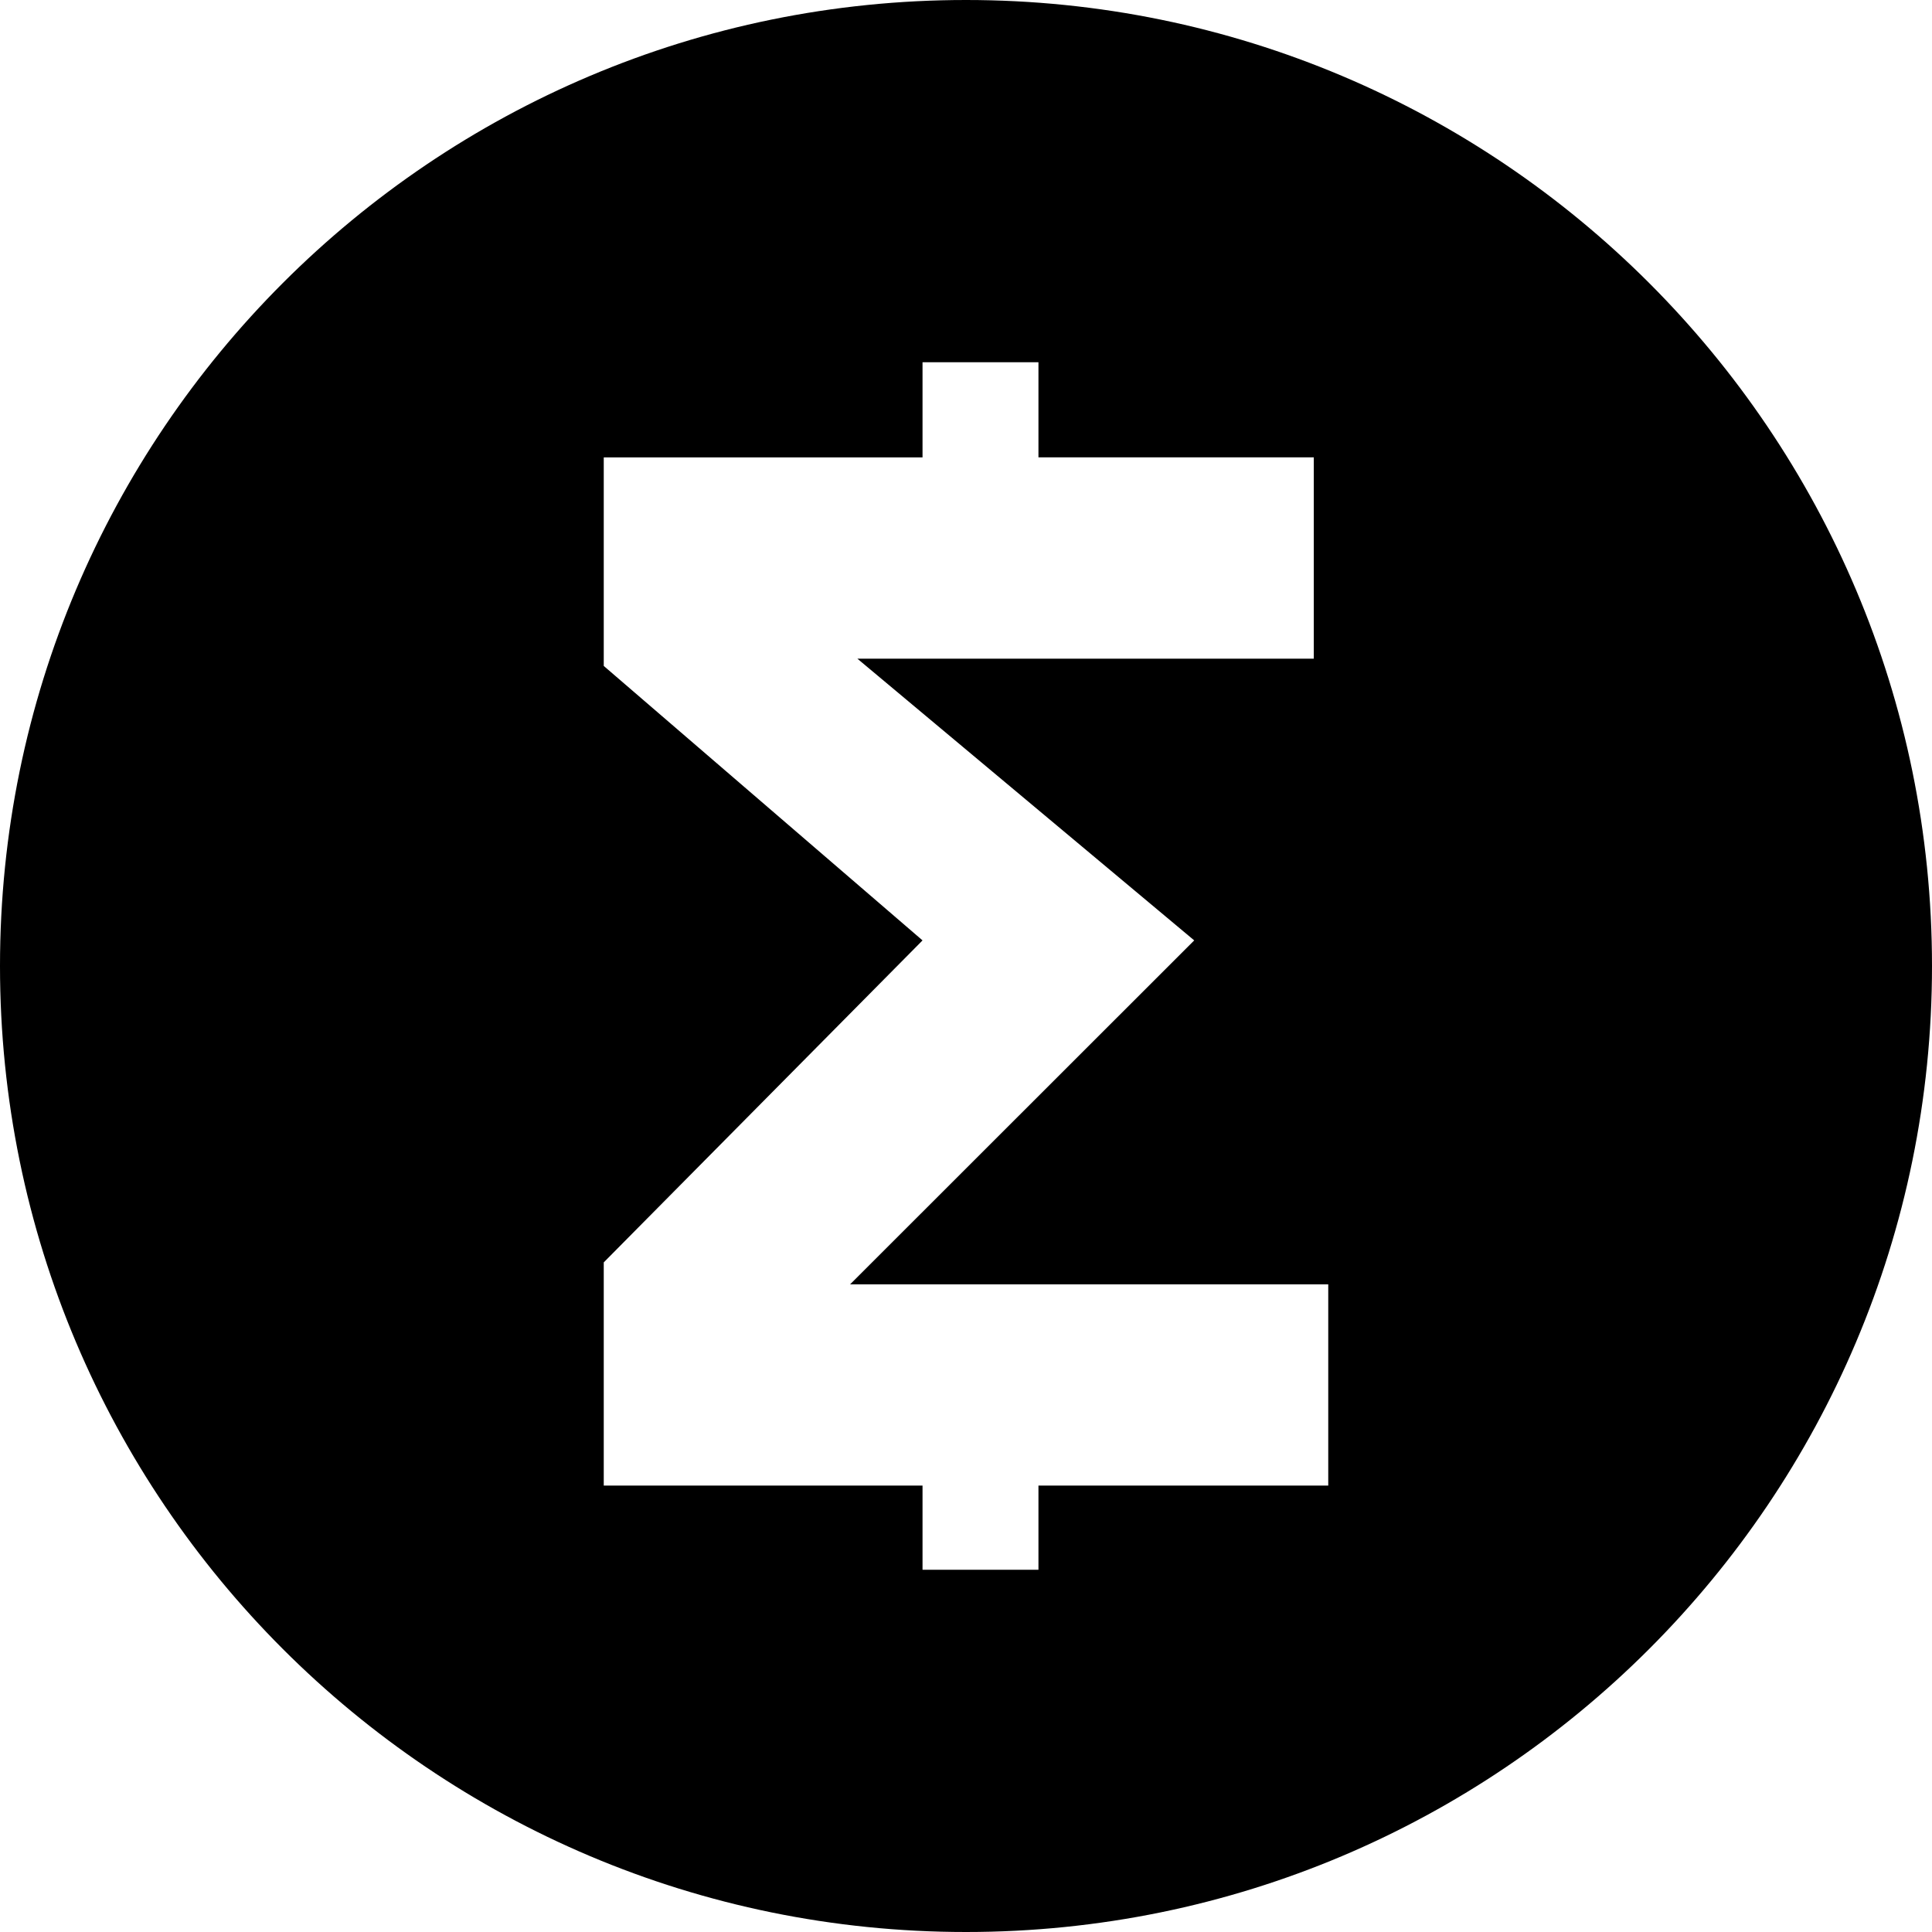
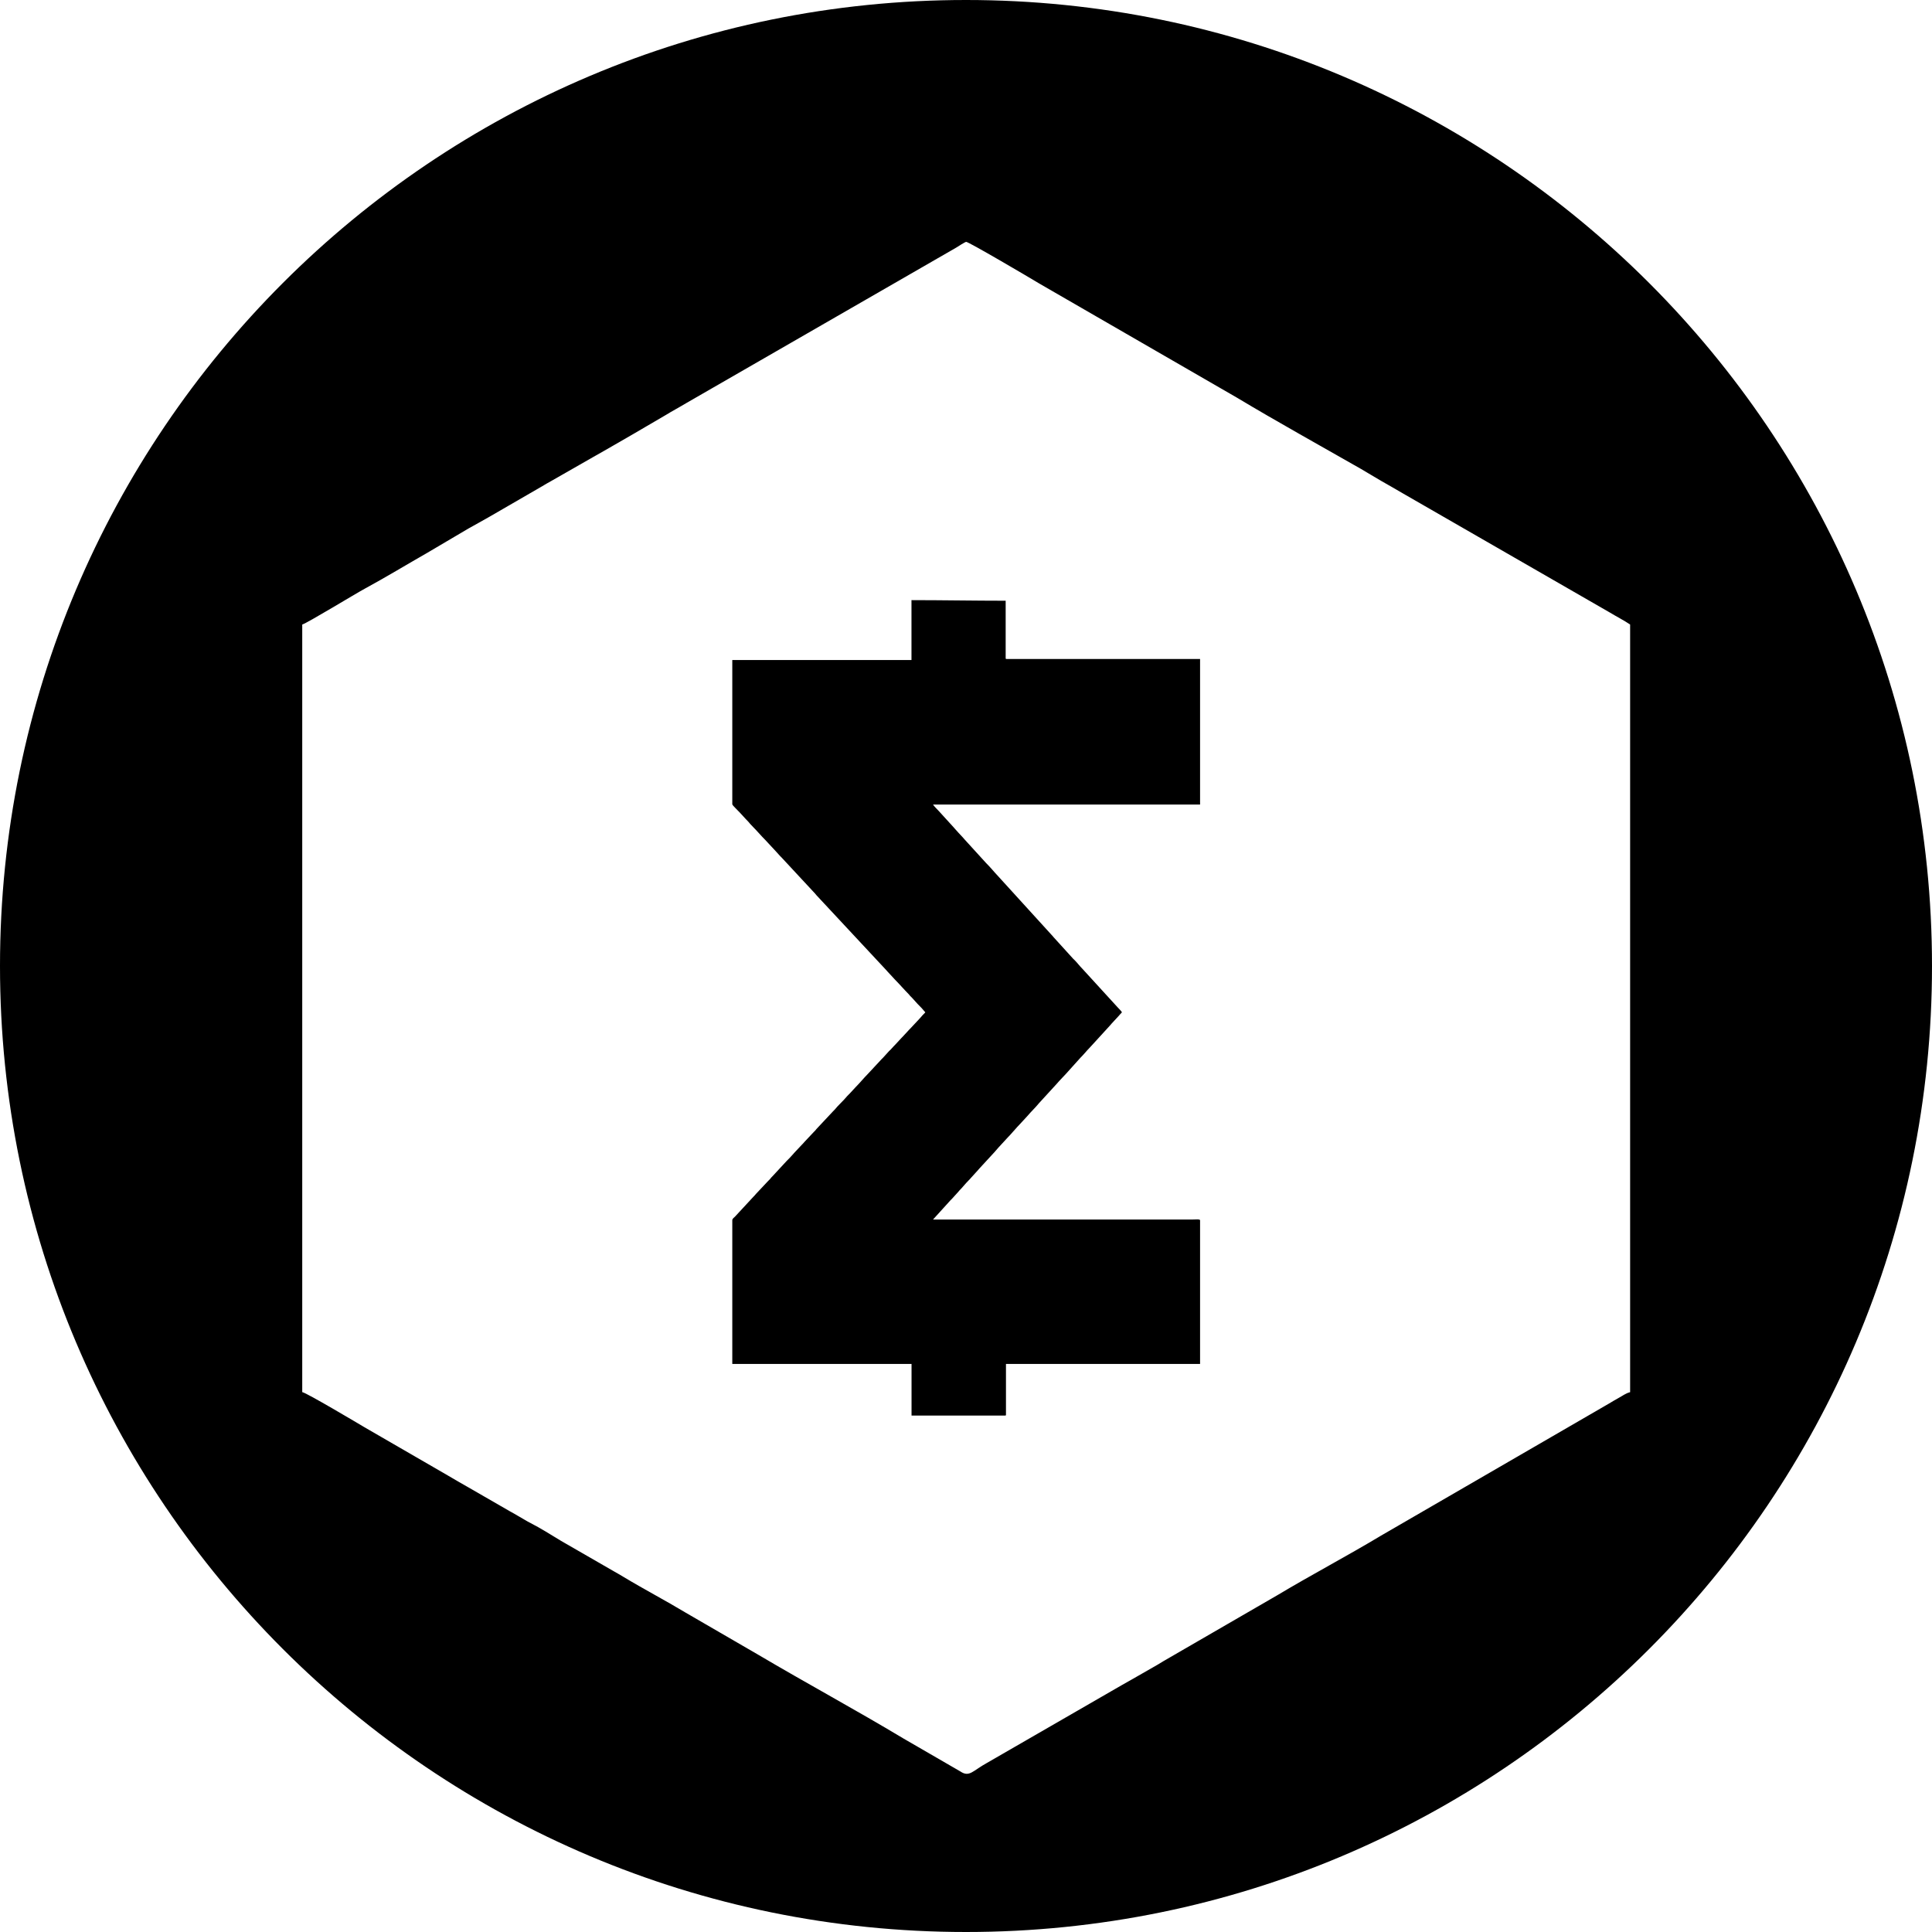
- <svg xmlns="http://www.w3.org/2000/svg" width="32" height="32">
-   <path fill-rule="evenodd" d="M16 32C7.163 32 0 24.837 0 16S7.163 0 16 0s16 7.163 16 16-7.163 16-16 16zm-1.8-21.09h7.56V7.575H17.2V6h-1.92v1.576H10v3.454l5.28 4.546L10 20.909v3.697h5.28V26h1.92v-1.394H22v-3.333h-7.92l5.7-5.697-5.58-4.667z" />
+ <svg xmlns="http://www.w3.org/2000/svg" width="32" height="32" viewBox="0 0 32 32">
+   <path d="M16 32C7.163 32 0 24.837 0 16S7.163 0 16 0s16 7.163 16 16-7.163 16-16 16zm10.667-21.853l-3.438-1.979c-.118-.07-.227-.131-.344-.198-.114-.065-.225-.135-.341-.202-.689-.394-1.38-.776-2.061-1.184l-3.266-1.886c-.19-.115-1.172-.692-1.214-.692-.017 0-.141.08-.168.097l-4.462 2.57c-.065.037-.11.066-.176.102a4.38 4.38 0 0 0-.168.098l-.342.2a7.4 7.4 0 0 1-.176.103l-.336.194c-.118.07-.229.13-.345.197l-.691.395c-.06.031-.11.064-.168.097l-.864.5c-.12.07-.231.128-.348.195l-.683.403c-.343.196-.687.405-1.035.594-.153.082-.956.572-1.035.593v12.714c.064.006.942.529 1.033.583l1.376.796c.115.07.23.133.344.199l.68.392c.058.03.11.064.17.097.066.036.109.067.176.1.175.09.343.197.51.298l.866.499c.06.033.108.062.167.097.338.204.689.387 1.026.59l1.207.7c.797.471 1.61.91 2.403 1.386l.943.546c.15.101.205-.013.441-.142l2.066-1.192c.114-.066.225-.13.345-.197l.337-.193c.057-.031.11-.064.167-.099l1.895-1.097c.566-.339 1.15-.646 1.716-.986l3.773-2.186c.055-.033.11-.066.168-.098.06-.032.117-.077.185-.092V10.344c-.107-.072-.218-.127-.333-.197zm-6.79 12.444h-3.215v.842c0 .01-.004.013-.014.013h-1.55v-.855h-2.969v-2.38c0-.025.03-.046.045-.06l.301-.325a.283.283 0 0 0 .025-.026.224.224 0 0 1 .023-.027l.175-.186.002-.003.052-.053.023-.028.056-.059.006-.007.187-.202c.04-.041.08-.08.118-.125l.002-.002.006-.008.126-.134c.018-.02.032-.031.049-.053l.152-.162.025-.025a.284.284 0 0 0 .023-.028l.255-.272.002-.002.006-.007.039-.04c.05-.064.14-.144.193-.208l.006-.008c.017-.02.036-.034.052-.053l.099-.107c.07-.07.13-.146.2-.216l.225-.242.025-.025.098-.108c.019-.019.037-.033.052-.053.015-.02.034-.034.051-.054l.099-.107c.01-.01.018-.017.027-.028l.075-.081c.015-.02.034-.034.051-.054.044-.049.17-.178.197-.214.016-.02.035-.032.049-.052a1.58 1.58 0 0 0-.127-.138l-.098-.108-.026-.025c-.01-.012-.013-.018-.025-.03-.077-.078-.148-.161-.226-.24l-.125-.135a.224.224 0 0 0-.024-.027l-1.15-1.234a.306.306 0 0 0-.025-.03l-.17-.183-.002-.002-.377-.406c-.008-.01-.016-.016-.025-.025l-.1-.11c-.068-.07-.133-.146-.202-.215l-.022-.024-.002-.002-.074-.081c-.034-.037-.07-.071-.103-.108-.011-.012-.013-.018-.025-.03-.068-.069-.13-.144-.2-.212-.008-.01-.016-.016-.024-.025-.009-.01-.045-.045-.045-.056v-2.389h2.968V9.94c.522 0 1.038.01 1.56.01v.95c0 .011.003.015.014.015h3.206v2.411h-4.423c.026.04.066.073.097.109l.246.27c.015.02.031.034.048.054.042.05.089.093.13.143l.358.393c.07.068.13.145.197.215l.913 1.003.006.008.327.36.025.024c.044.044.08.094.124.138l.588.643c.024.026.05.05.07.08-.009.014-.016.018-.027.03a.287.287 0 0 1-.023.027l-.123.133a.277.277 0 0 1-.023.027l-.295.323c-.02.019-.03.035-.05.054-.04.04-.1.115-.147.16l-.206.229c-.041.049-.151.158-.184.2l-.293.32c-.063.077-.134.143-.198.219l-.12.13c-.06.061-.112.126-.17.188-.01.01-.018.017-.027.028-.068.077-.142.15-.209.23l-.01.012-.257.279-.006.007-.009.01-.002.003-.118.13a.222.222 0 0 0-.023.026.27.27 0 0 1-.025.026c-.051.05-.095.11-.146.16a.277.277 0 0 0-.023.027l-.098.108c-.008.01-.016.016-.025.025l-.292.322h4.3c.041 0 .123-.01.123.013v2.38z" />
</svg>
